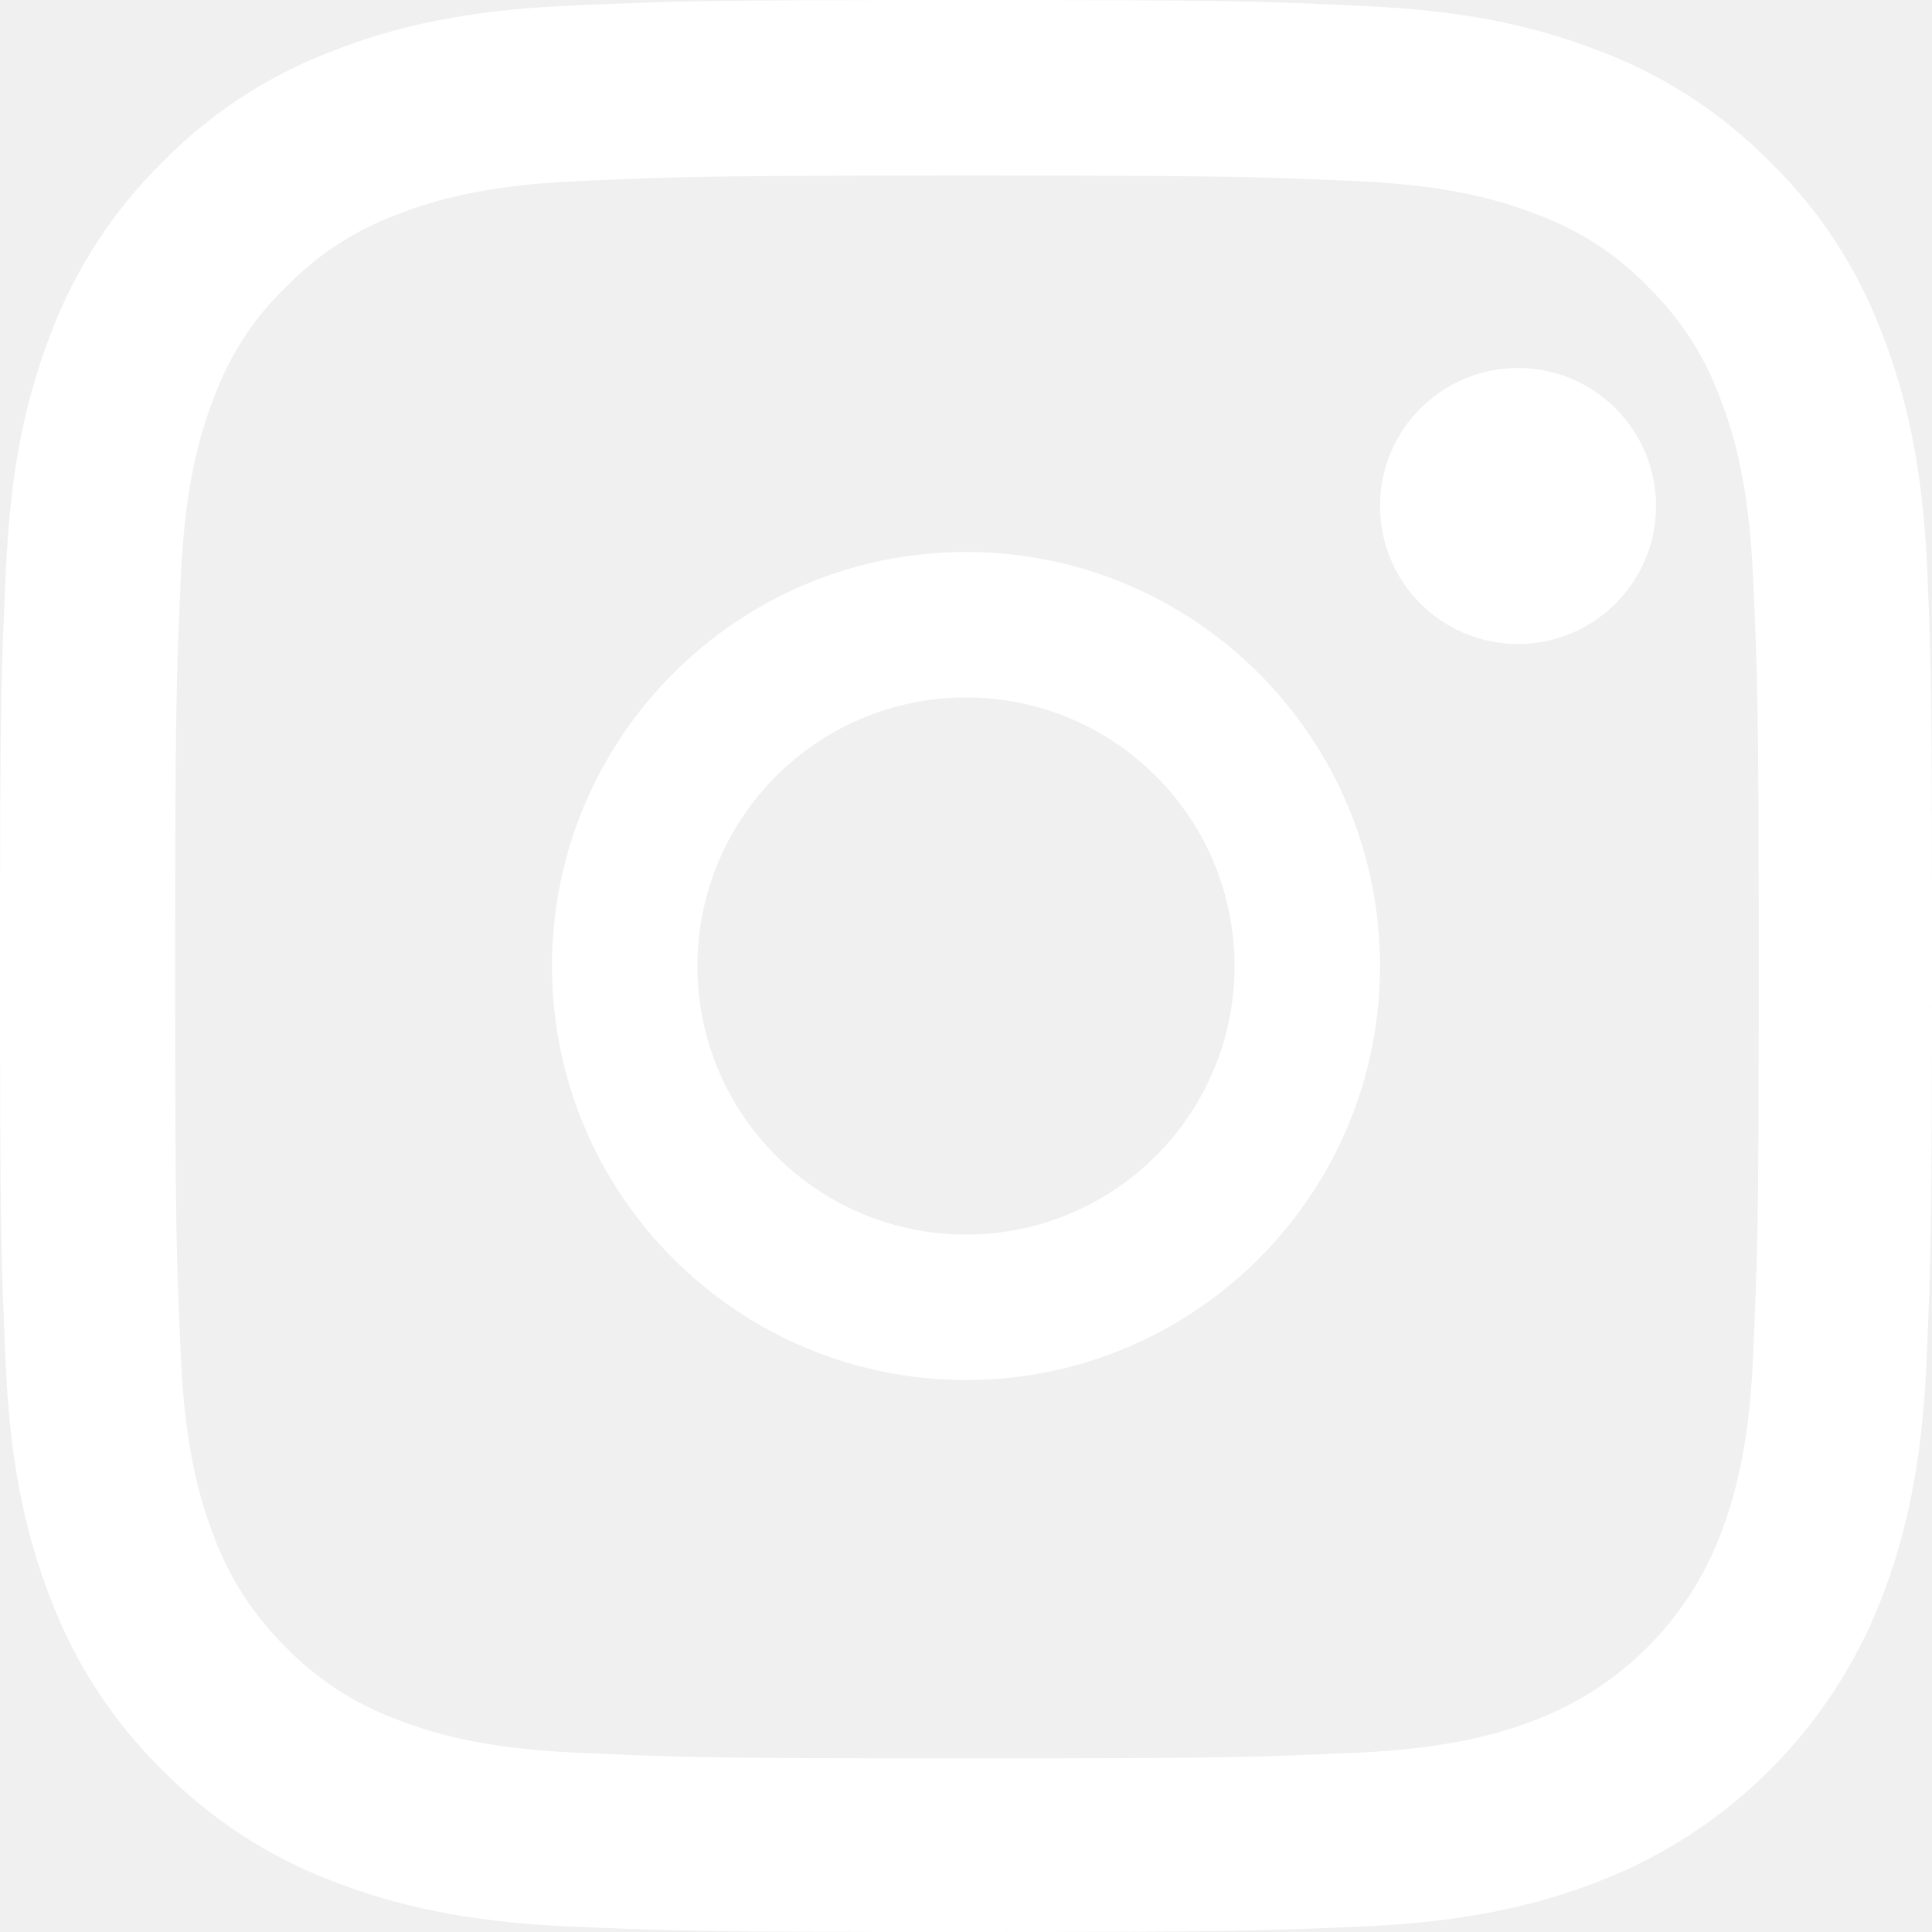
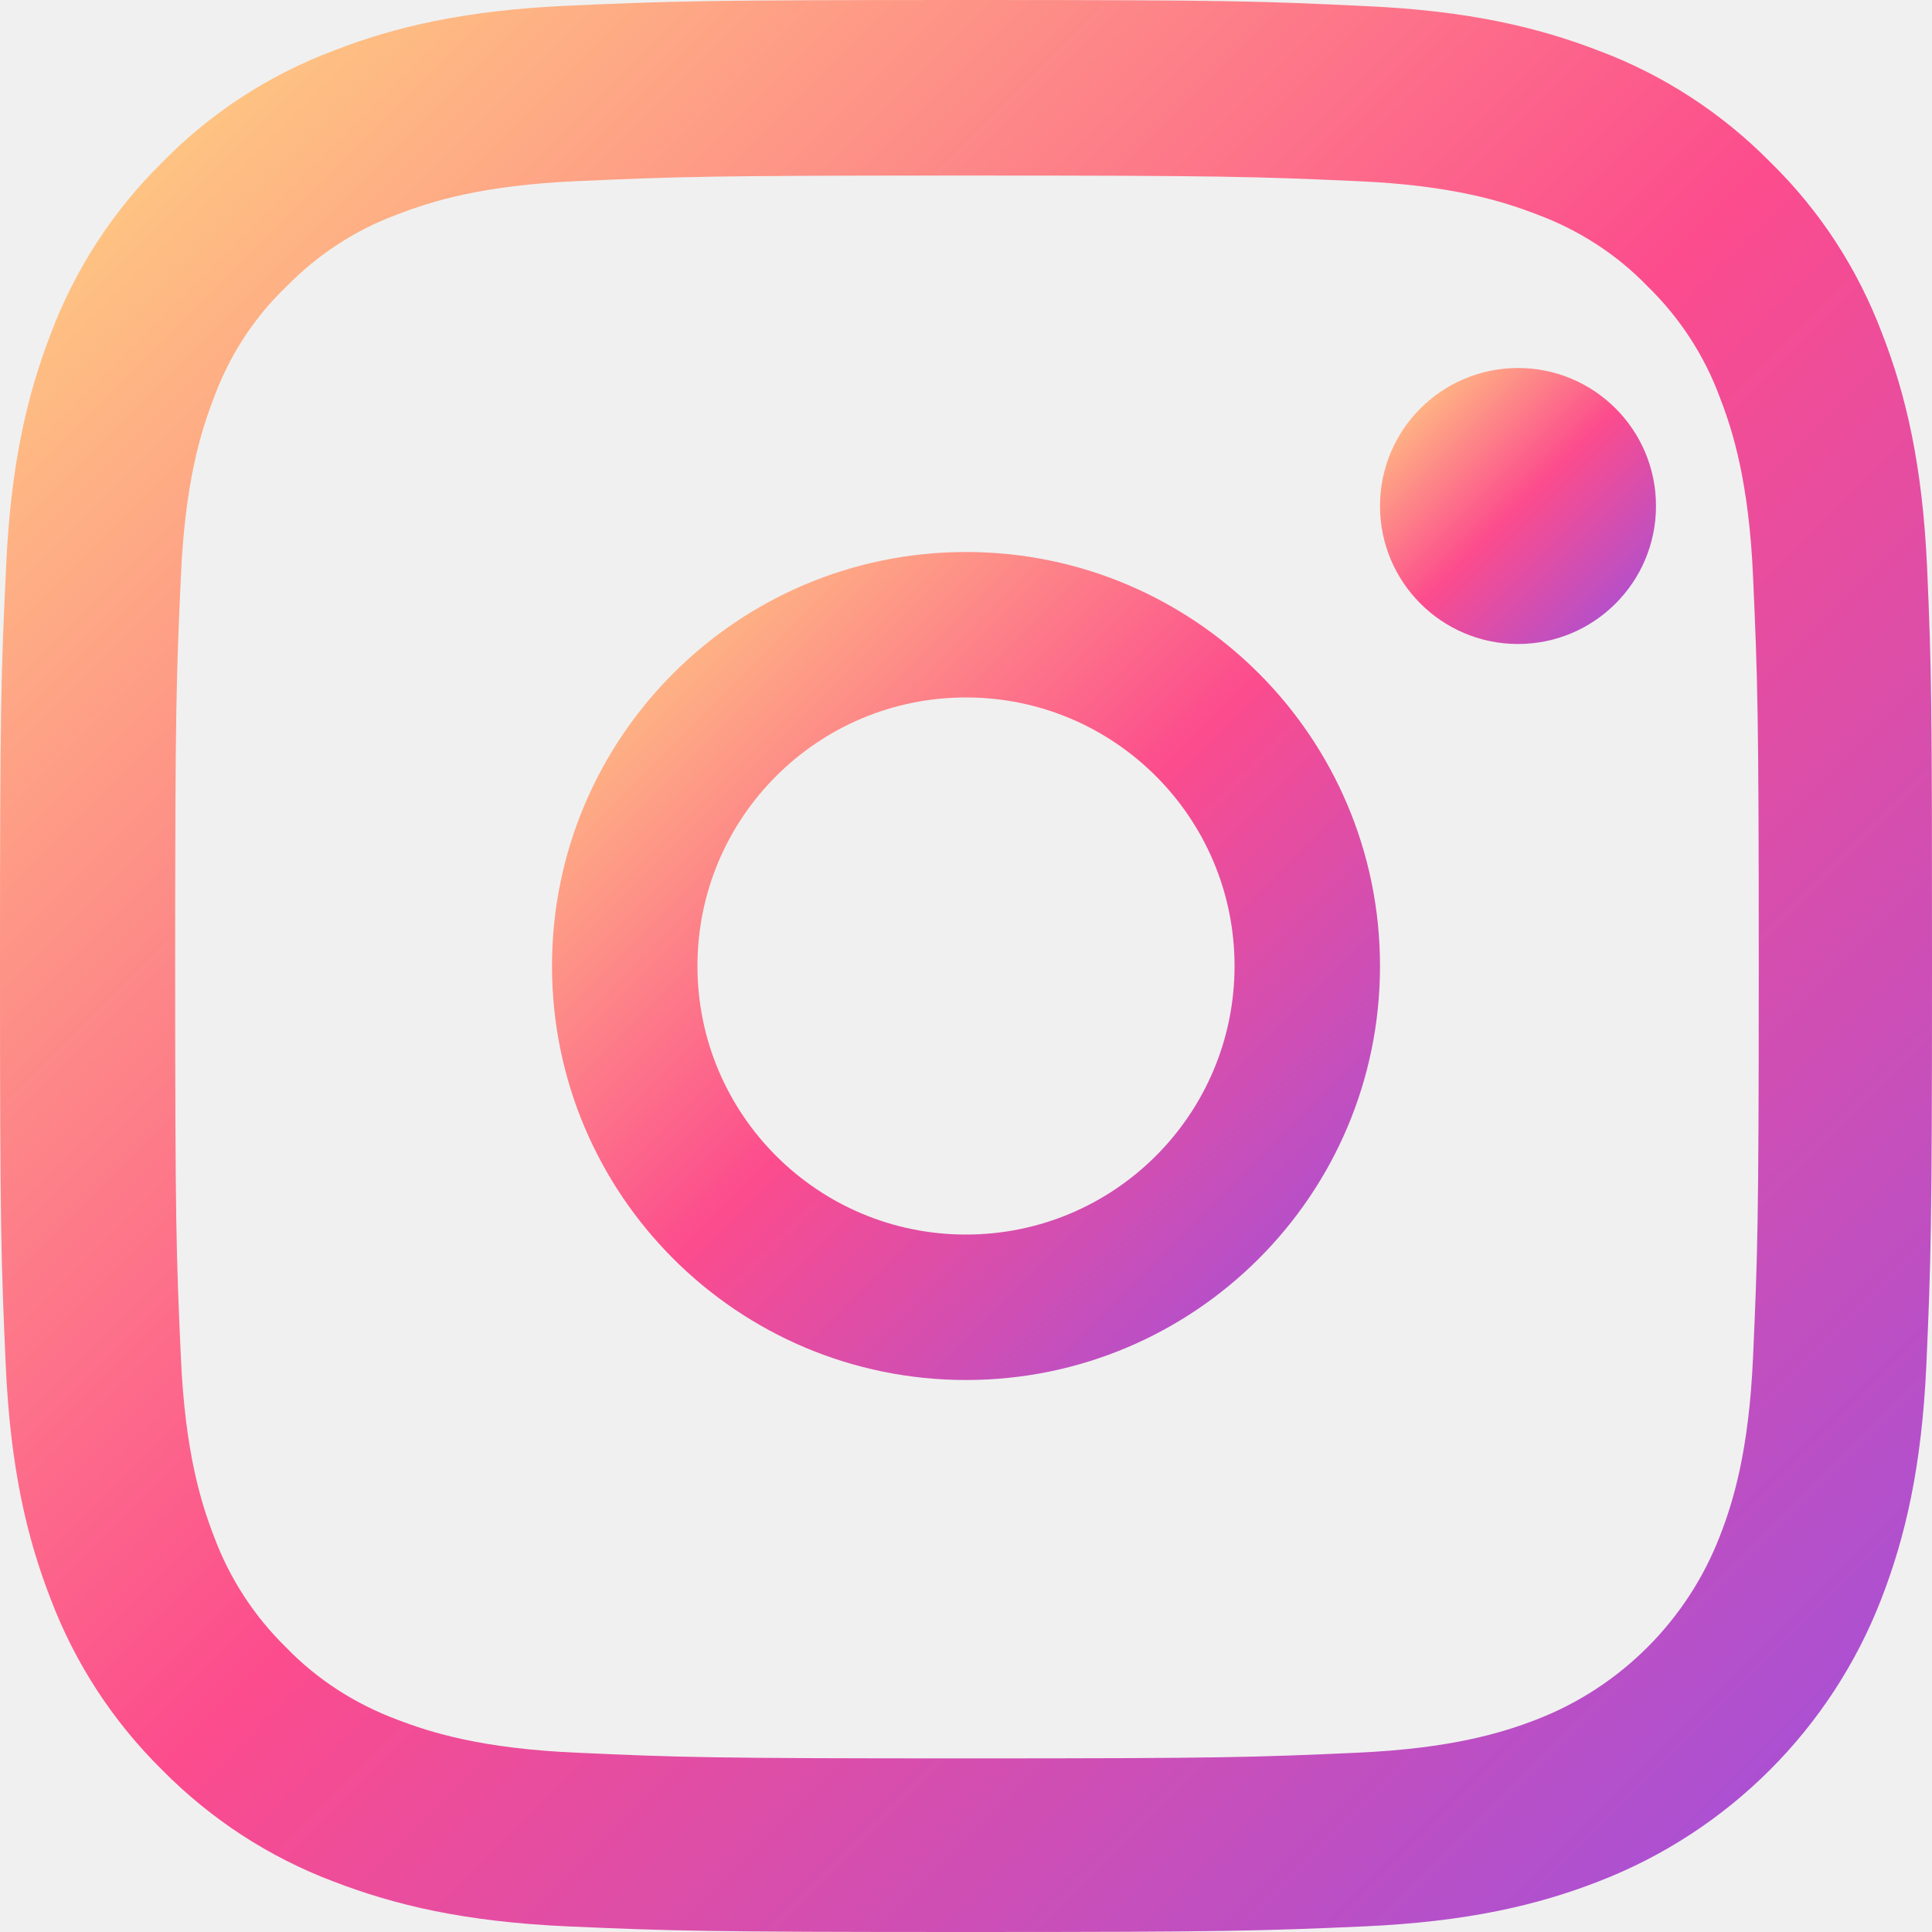
<svg xmlns="http://www.w3.org/2000/svg" width="21" height="21" viewBox="0 0 21 21" fill="none">
-   <path d="M20.947 6.174C20.897 5.058 20.717 4.291 20.458 3.626C20.192 2.921 19.781 2.289 19.244 1.764C18.719 1.231 18.083 0.816 17.385 0.554C16.716 0.295 15.953 0.115 14.837 0.066C13.713 0.012 13.356 0 10.504 0C7.652 0 7.295 0.012 6.175 0.062C5.059 0.111 4.292 0.291 3.627 0.55C2.921 0.816 2.29 1.227 1.764 1.764C1.231 2.289 0.817 2.925 0.554 3.622C0.295 4.291 0.115 5.054 0.066 6.17C0.012 7.294 0 7.651 0 10.502C0 13.353 0.012 13.71 0.062 14.83C0.111 15.946 0.291 16.713 0.55 17.378C0.817 18.083 1.231 18.715 1.764 19.24C2.29 19.773 2.926 20.188 3.623 20.45C4.292 20.709 5.055 20.889 6.171 20.939C7.291 20.988 7.648 21 10.5 21C13.352 21 13.709 20.988 14.829 20.939C15.945 20.889 16.712 20.709 17.377 20.45C18.788 19.905 19.904 18.789 20.45 17.378C20.709 16.709 20.889 15.946 20.939 14.83C20.988 13.71 21 13.353 21 10.502C21 7.651 20.996 7.294 20.947 6.174ZM19.055 14.748C19.01 15.774 18.838 16.328 18.694 16.697C18.341 17.611 17.615 18.338 16.7 18.691C16.331 18.834 15.773 19.006 14.751 19.051C13.643 19.101 13.311 19.113 10.508 19.113C7.706 19.113 7.369 19.101 6.265 19.051C5.24 19.006 4.686 18.834 4.316 18.691C3.861 18.522 3.447 18.256 3.11 17.907C2.761 17.566 2.495 17.156 2.326 16.701C2.183 16.332 2.011 15.774 1.966 14.752C1.916 13.645 1.904 13.312 1.904 10.51C1.904 7.708 1.916 7.372 1.966 6.268C2.011 5.243 2.183 4.689 2.326 4.32C2.495 3.864 2.761 3.45 3.114 3.114C3.455 2.765 3.865 2.498 4.321 2.33C4.69 2.187 5.248 2.014 6.27 1.969C7.378 1.92 7.71 1.908 10.512 1.908C13.319 1.908 13.651 1.92 14.755 1.969C15.781 2.014 16.335 2.187 16.704 2.33C17.159 2.498 17.574 2.765 17.91 3.114C18.259 3.454 18.526 3.864 18.694 4.32C18.838 4.689 19.01 5.247 19.055 6.268C19.104 7.376 19.117 7.708 19.117 10.51C19.117 13.312 19.104 13.64 19.055 14.748Z" fill="white" />
-   <path d="M10.5 6C8.016 6 6 8.016 6 10.5C6 12.985 8.016 15 10.5 15C12.985 15 15 12.985 15 10.5C15 8.016 12.985 6 10.5 6ZM10.5 13.419C8.888 13.419 7.581 12.112 7.581 10.5C7.581 8.888 8.888 7.581 10.5 7.581C12.112 7.581 13.419 8.888 13.419 10.5C13.419 12.112 12.112 13.419 10.5 13.419Z" fill="white" />
-   <path d="M18 5.5C18 6.328 17.328 7 16.5 7C15.672 7 15 6.328 15 5.5C15 4.671 15.672 4 16.5 4C17.328 4 18 4.671 18 5.5Z" fill="white" />
+   <defs>
+     <linearGradient id="instagramGradient" x1="0" y1="0" x2="1" y2="1">
+       <stop offset="0%" stop-color="#FFDC80" />
+       <stop offset="50%" stop-color="#FC4C8D" />
+       <stop offset="100%" stop-color="#9B51E0" />
+     </linearGradient>
+   </defs>
+   <path d="M20.947 6.174C20.897 5.058 20.717 4.291 20.458 3.626C20.192 2.921 19.781 2.289 19.244 1.764C18.719 1.231 18.083 0.816 17.385 0.554C16.716 0.295 15.953 0.115 14.837 0.066C13.713 0.012 13.356 0 10.504 0C7.652 0 7.295 0.012 6.175 0.062C5.059 0.111 4.292 0.291 3.627 0.55C2.921 0.816 2.29 1.227 1.764 1.764C1.231 2.289 0.817 2.925 0.554 3.622C0.295 4.291 0.115 5.054 0.066 6.17C0.012 7.294 0 7.651 0 10.502C0 13.353 0.012 13.71 0.062 14.83C0.111 15.946 0.291 16.713 0.55 17.378C0.817 18.083 1.231 18.715 1.764 19.24C2.29 19.773 2.926 20.188 3.623 20.45C4.292 20.709 5.055 20.889 6.171 20.939C7.291 20.988 7.648 21 10.5 21C13.352 21 13.709 20.988 14.829 20.939C15.945 20.889 16.712 20.709 17.377 20.45C18.788 19.905 19.904 18.789 20.45 17.378C20.709 16.709 20.889 15.946 20.939 14.83C20.988 13.71 21 13.353 21 10.502C21 7.651 20.996 7.294 20.947 6.174ZM19.055 14.748C19.01 15.774 18.838 16.328 18.694 16.697C18.341 17.611 17.615 18.338 16.7 18.691C16.331 18.834 15.773 19.006 14.751 19.051C13.643 19.101 13.311 19.113 10.508 19.113C7.706 19.113 7.369 19.101 6.265 19.051C5.24 19.006 4.686 18.834 4.316 18.691C3.861 18.522 3.447 18.256 3.11 17.907C2.761 17.566 2.495 17.156 2.326 16.701C2.183 16.332 2.011 15.774 1.966 14.752C1.916 13.645 1.904 13.312 1.904 10.51C1.904 7.708 1.916 7.372 1.966 6.268C2.011 5.243 2.183 4.689 2.326 4.32C2.495 3.864 2.761 3.45 3.114 3.114C3.455 2.765 3.865 2.498 4.321 2.33C4.69 2.187 5.248 2.014 6.27 1.969C7.378 1.92 7.71 1.908 10.512 1.908C13.319 1.908 13.651 1.92 14.755 1.969C15.781 2.014 16.335 2.187 16.704 2.33C17.159 2.498 17.574 2.765 17.91 3.114C18.259 3.454 18.526 3.864 18.694 4.32C18.838 4.689 19.01 5.247 19.055 6.268C19.104 7.376 19.117 7.708 19.117 10.51C19.117 13.312 19.104 13.64 19.055 14.748Z" fill="url(#instagramGradient)" />
+   <path d="M10.5 6C8.016 6 6 8.016 6 10.5C6 12.985 8.016 15 10.5 15C12.985 15 15 12.985 15 10.5C15 8.016 12.985 6 10.5 6ZM10.5 13.419C8.888 13.419 7.581 12.112 7.581 10.5C7.581 8.888 8.888 7.581 10.5 7.581C12.112 7.581 13.419 8.888 13.419 10.5C13.419 12.112 12.112 13.419 10.5 13.419Z" fill="url(#instagramGradient)" />
+   <path d="M18 5.5C18 6.328 17.328 7 16.5 7C15.672 7 15 6.328 15 5.5C15 4.671 15.672 4 16.5 4C17.328 4 18 4.671 18 5.5Z" fill="url(#instagramGradient)" />
</svg>
